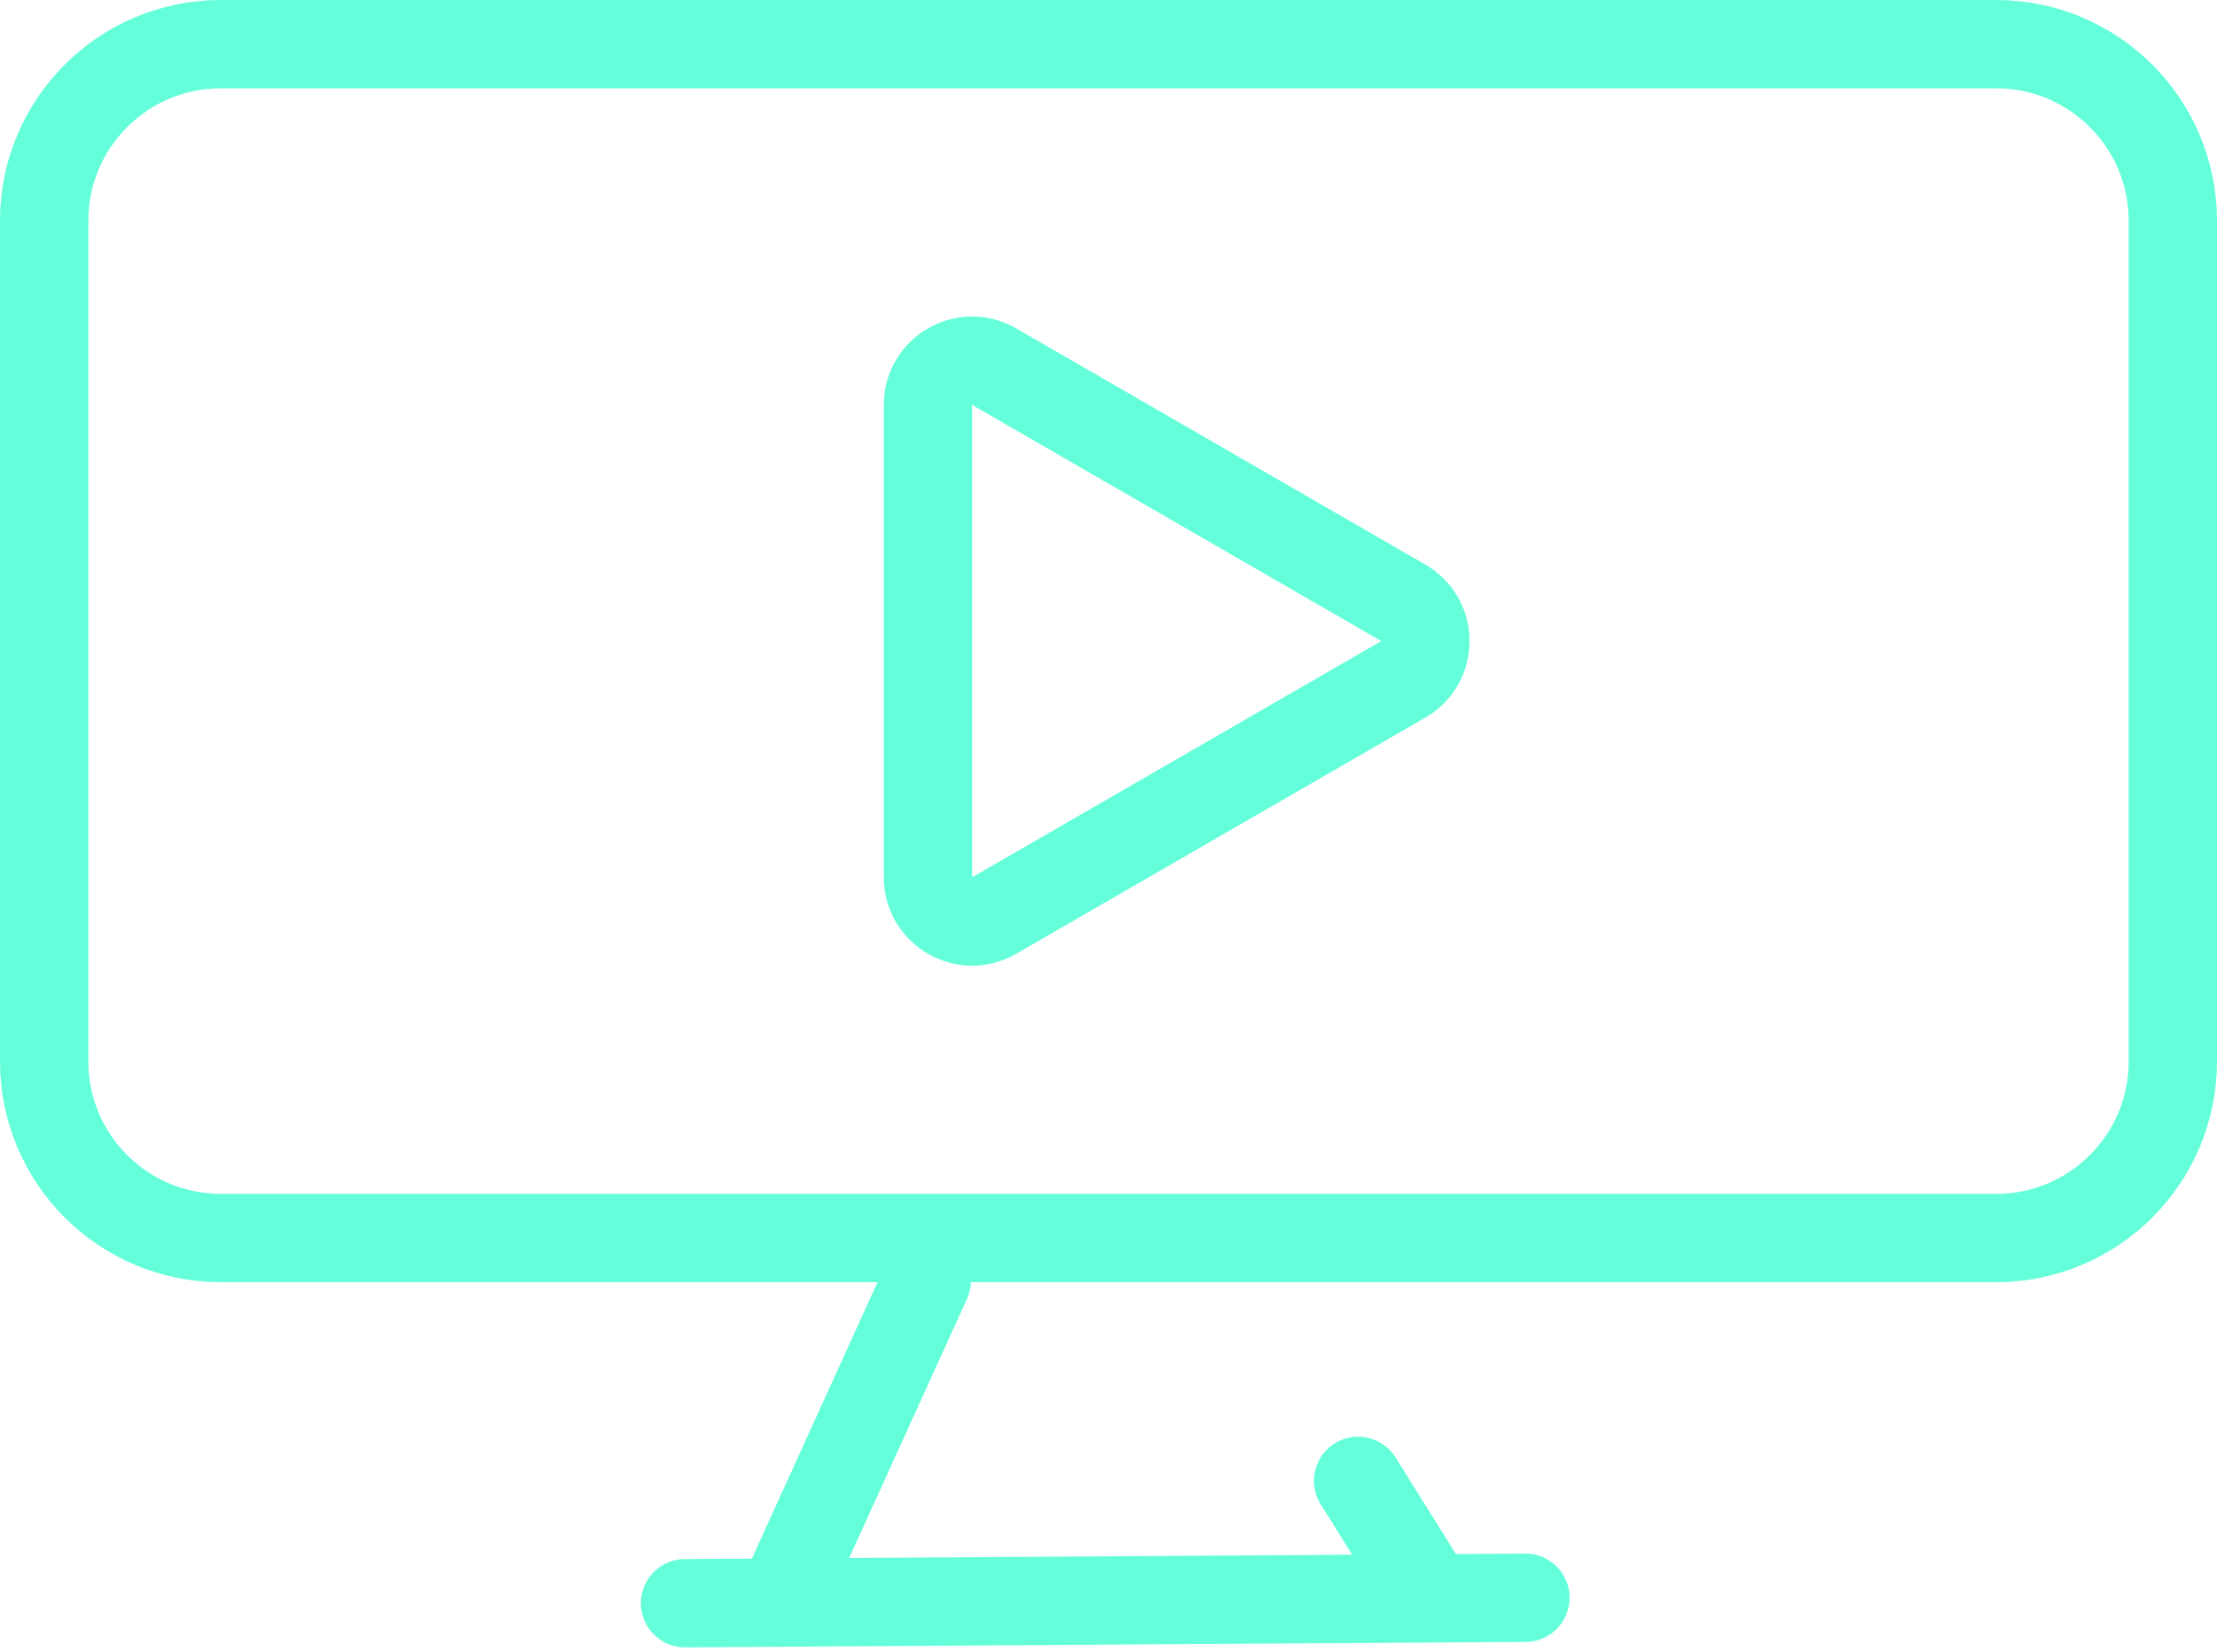
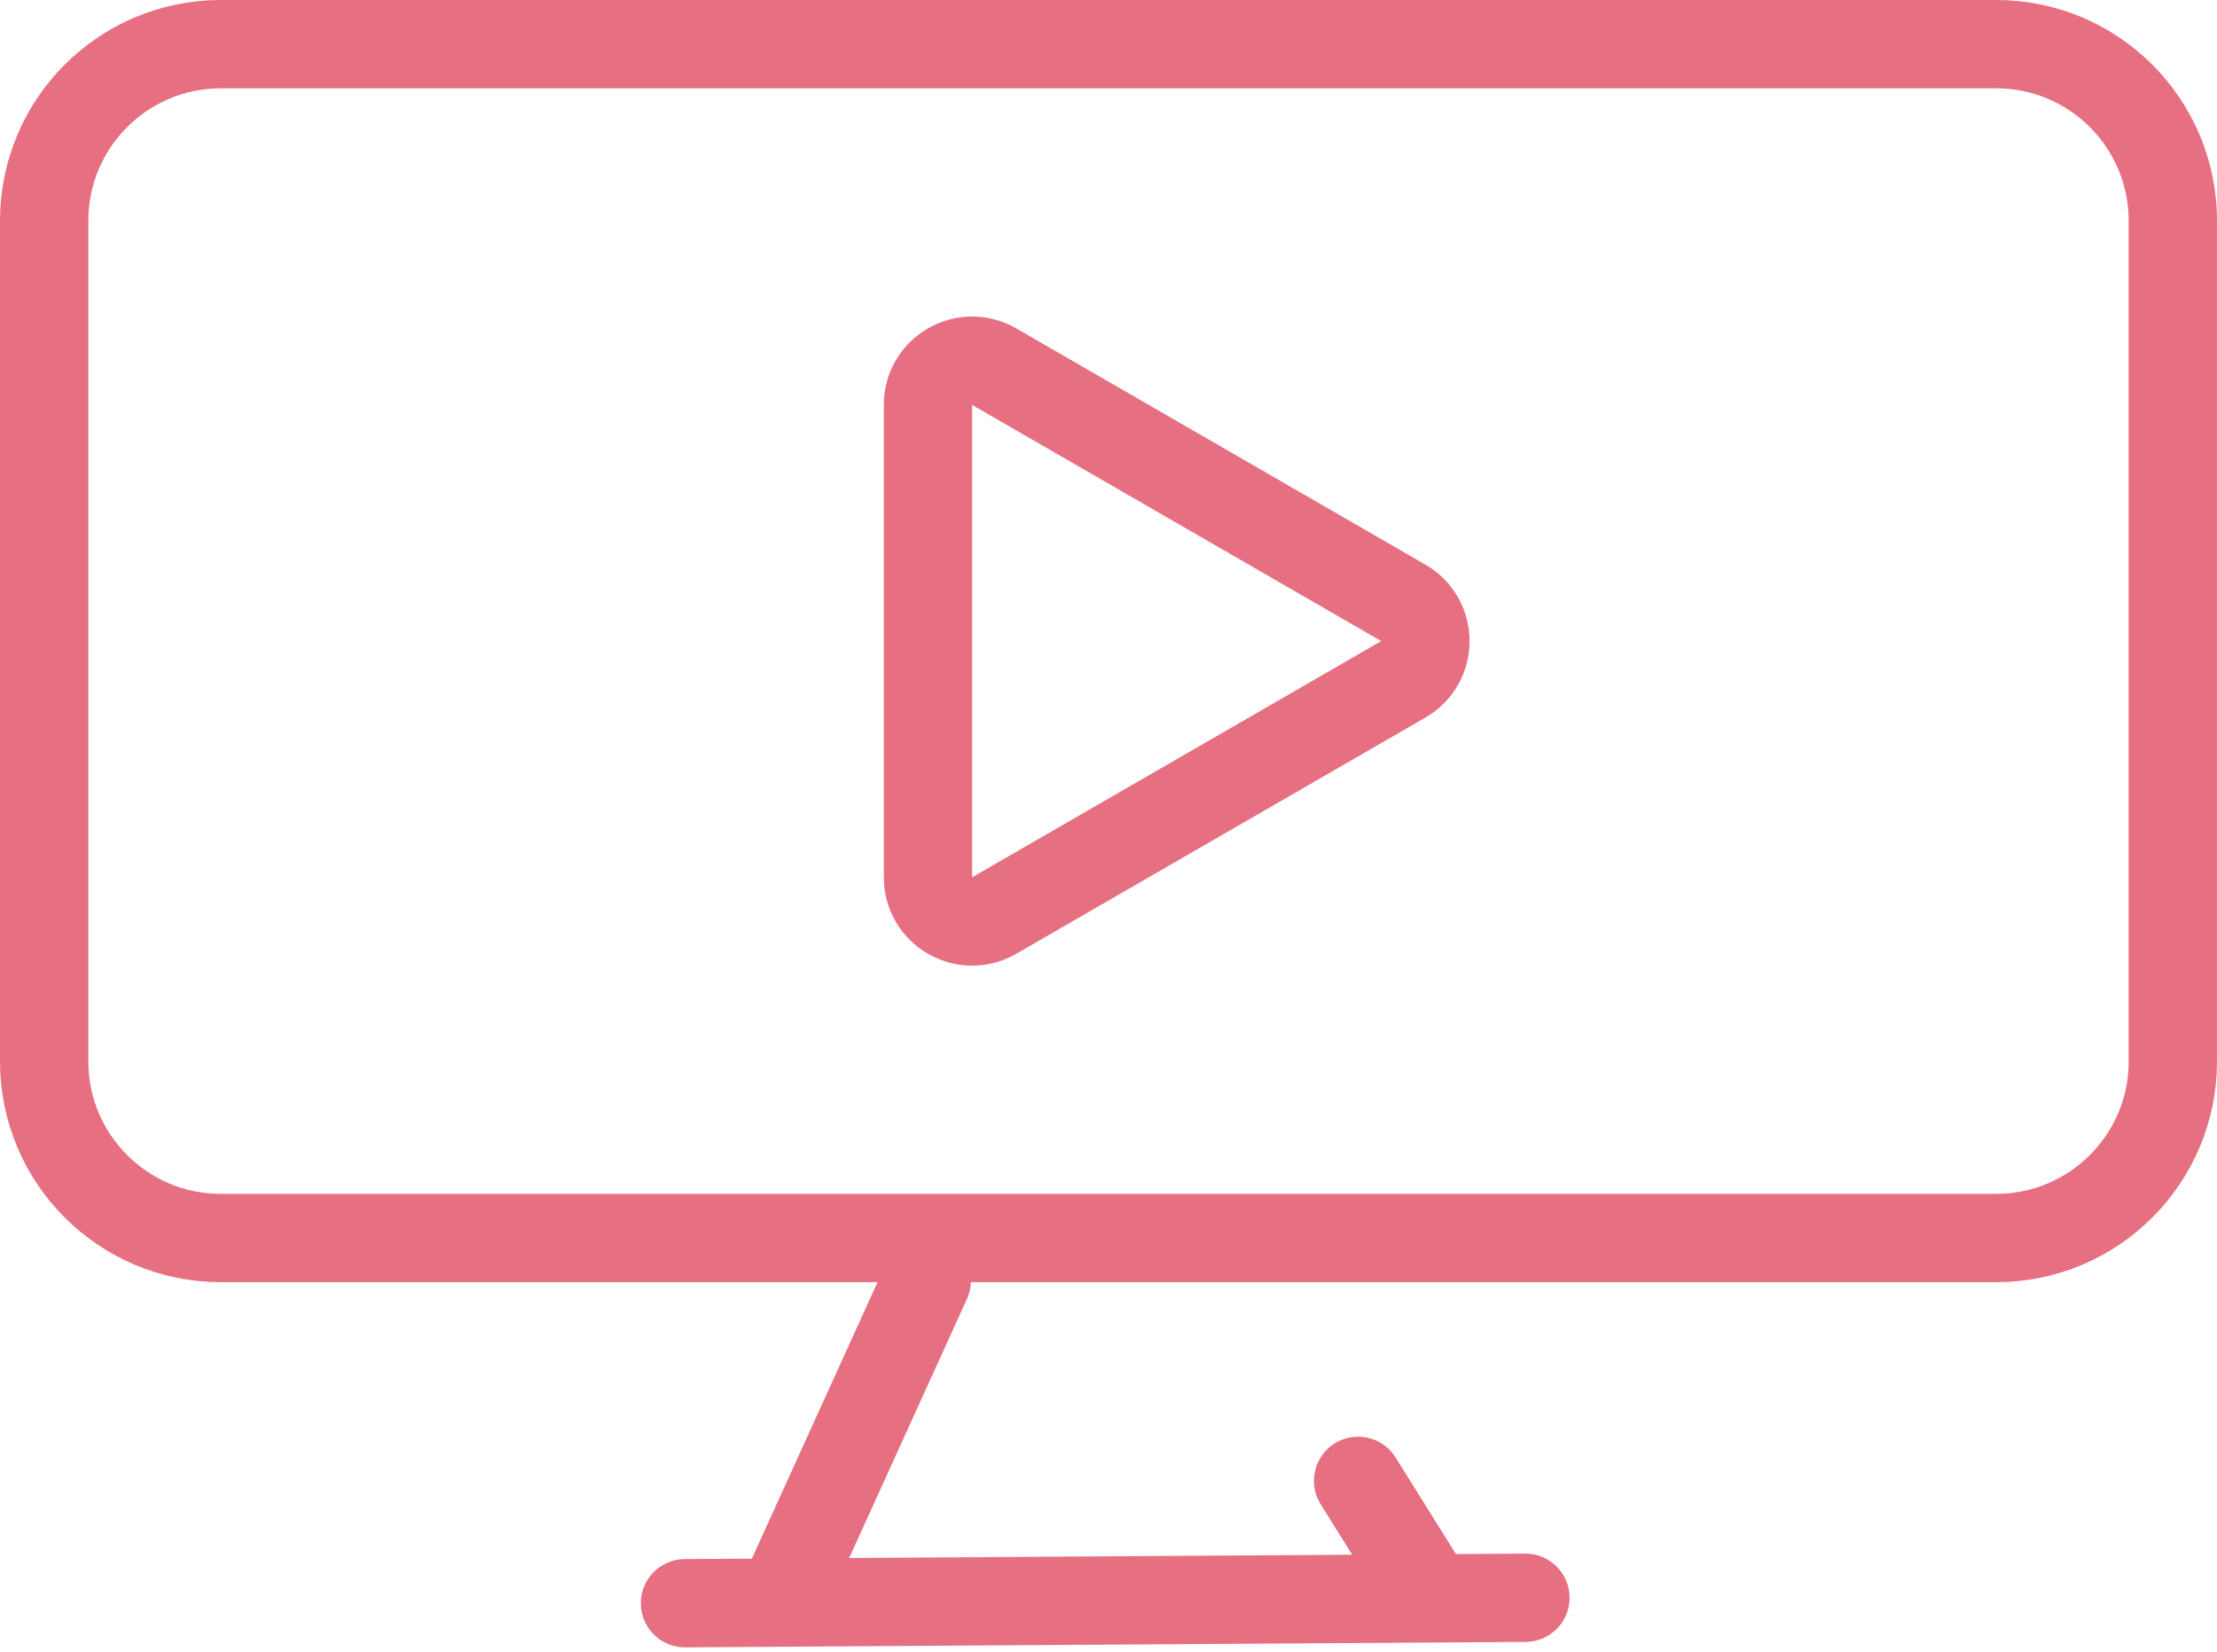
<svg xmlns="http://www.w3.org/2000/svg" width="251" height="187" viewBox="0 0 251 187" fill="none">
-   <rect x="5" y="5" width="241" height="135.173" rx="20" stroke="#64FFDA" stroke-width="10" />
-   <line x1="104.918" y1="145.01" x2="88.704" y2="180.679" stroke="#64FFDA" stroke-width="10" stroke-linecap="round" />
-   <line x1="77.554" y1="181.522" x2="172.702" y2="180.903" stroke="#64FFDA" stroke-width="10" stroke-linecap="round" />
-   <line x1="5" y1="-5" x2="20.599" y2="-5" transform="matrix(-0.529996 -0.848 0.847997 -0.530002 168.916 182.484)" stroke="#64FFDA" stroke-width="10" stroke-linecap="round" />
-   <path d="M158.878 76.917L112.56 103.659C109.226 105.583 105.06 103.178 105.06 99.329L105.06 45.845C105.06 41.996 109.226 39.59 112.56 41.515L158.878 68.257C162.211 70.181 162.211 74.993 158.878 76.917Z" stroke="#64FFDA" stroke-width="10" />
+   <rect x="5" y="5" width="241" height="135.173" rx="20" stroke="#E67082" stroke-width="10" />
+   <line x1="104.918" y1="145.01" x2="88.704" y2="180.679" stroke="#E67082" stroke-width="10" stroke-linecap="round" />
+   <line x1="77.554" y1="181.522" x2="172.702" y2="180.903" stroke="#E67082" stroke-width="10" stroke-linecap="round" />
+   <line x1="5" y1="-5" x2="20.599" y2="-5" transform="matrix(-0.529996 -0.848 0.847997 -0.530002 168.916 182.484)" stroke="#E67082" stroke-width="10" stroke-linecap="round" />
+   <path d="M158.878 76.917L112.56 103.659C109.226 105.583 105.06 103.178 105.06 99.329L105.06 45.845C105.06 41.996 109.226 39.59 112.56 41.515L158.878 68.257C162.211 70.181 162.211 74.993 158.878 76.917Z" stroke="#E67082" stroke-width="10" />
</svg>
